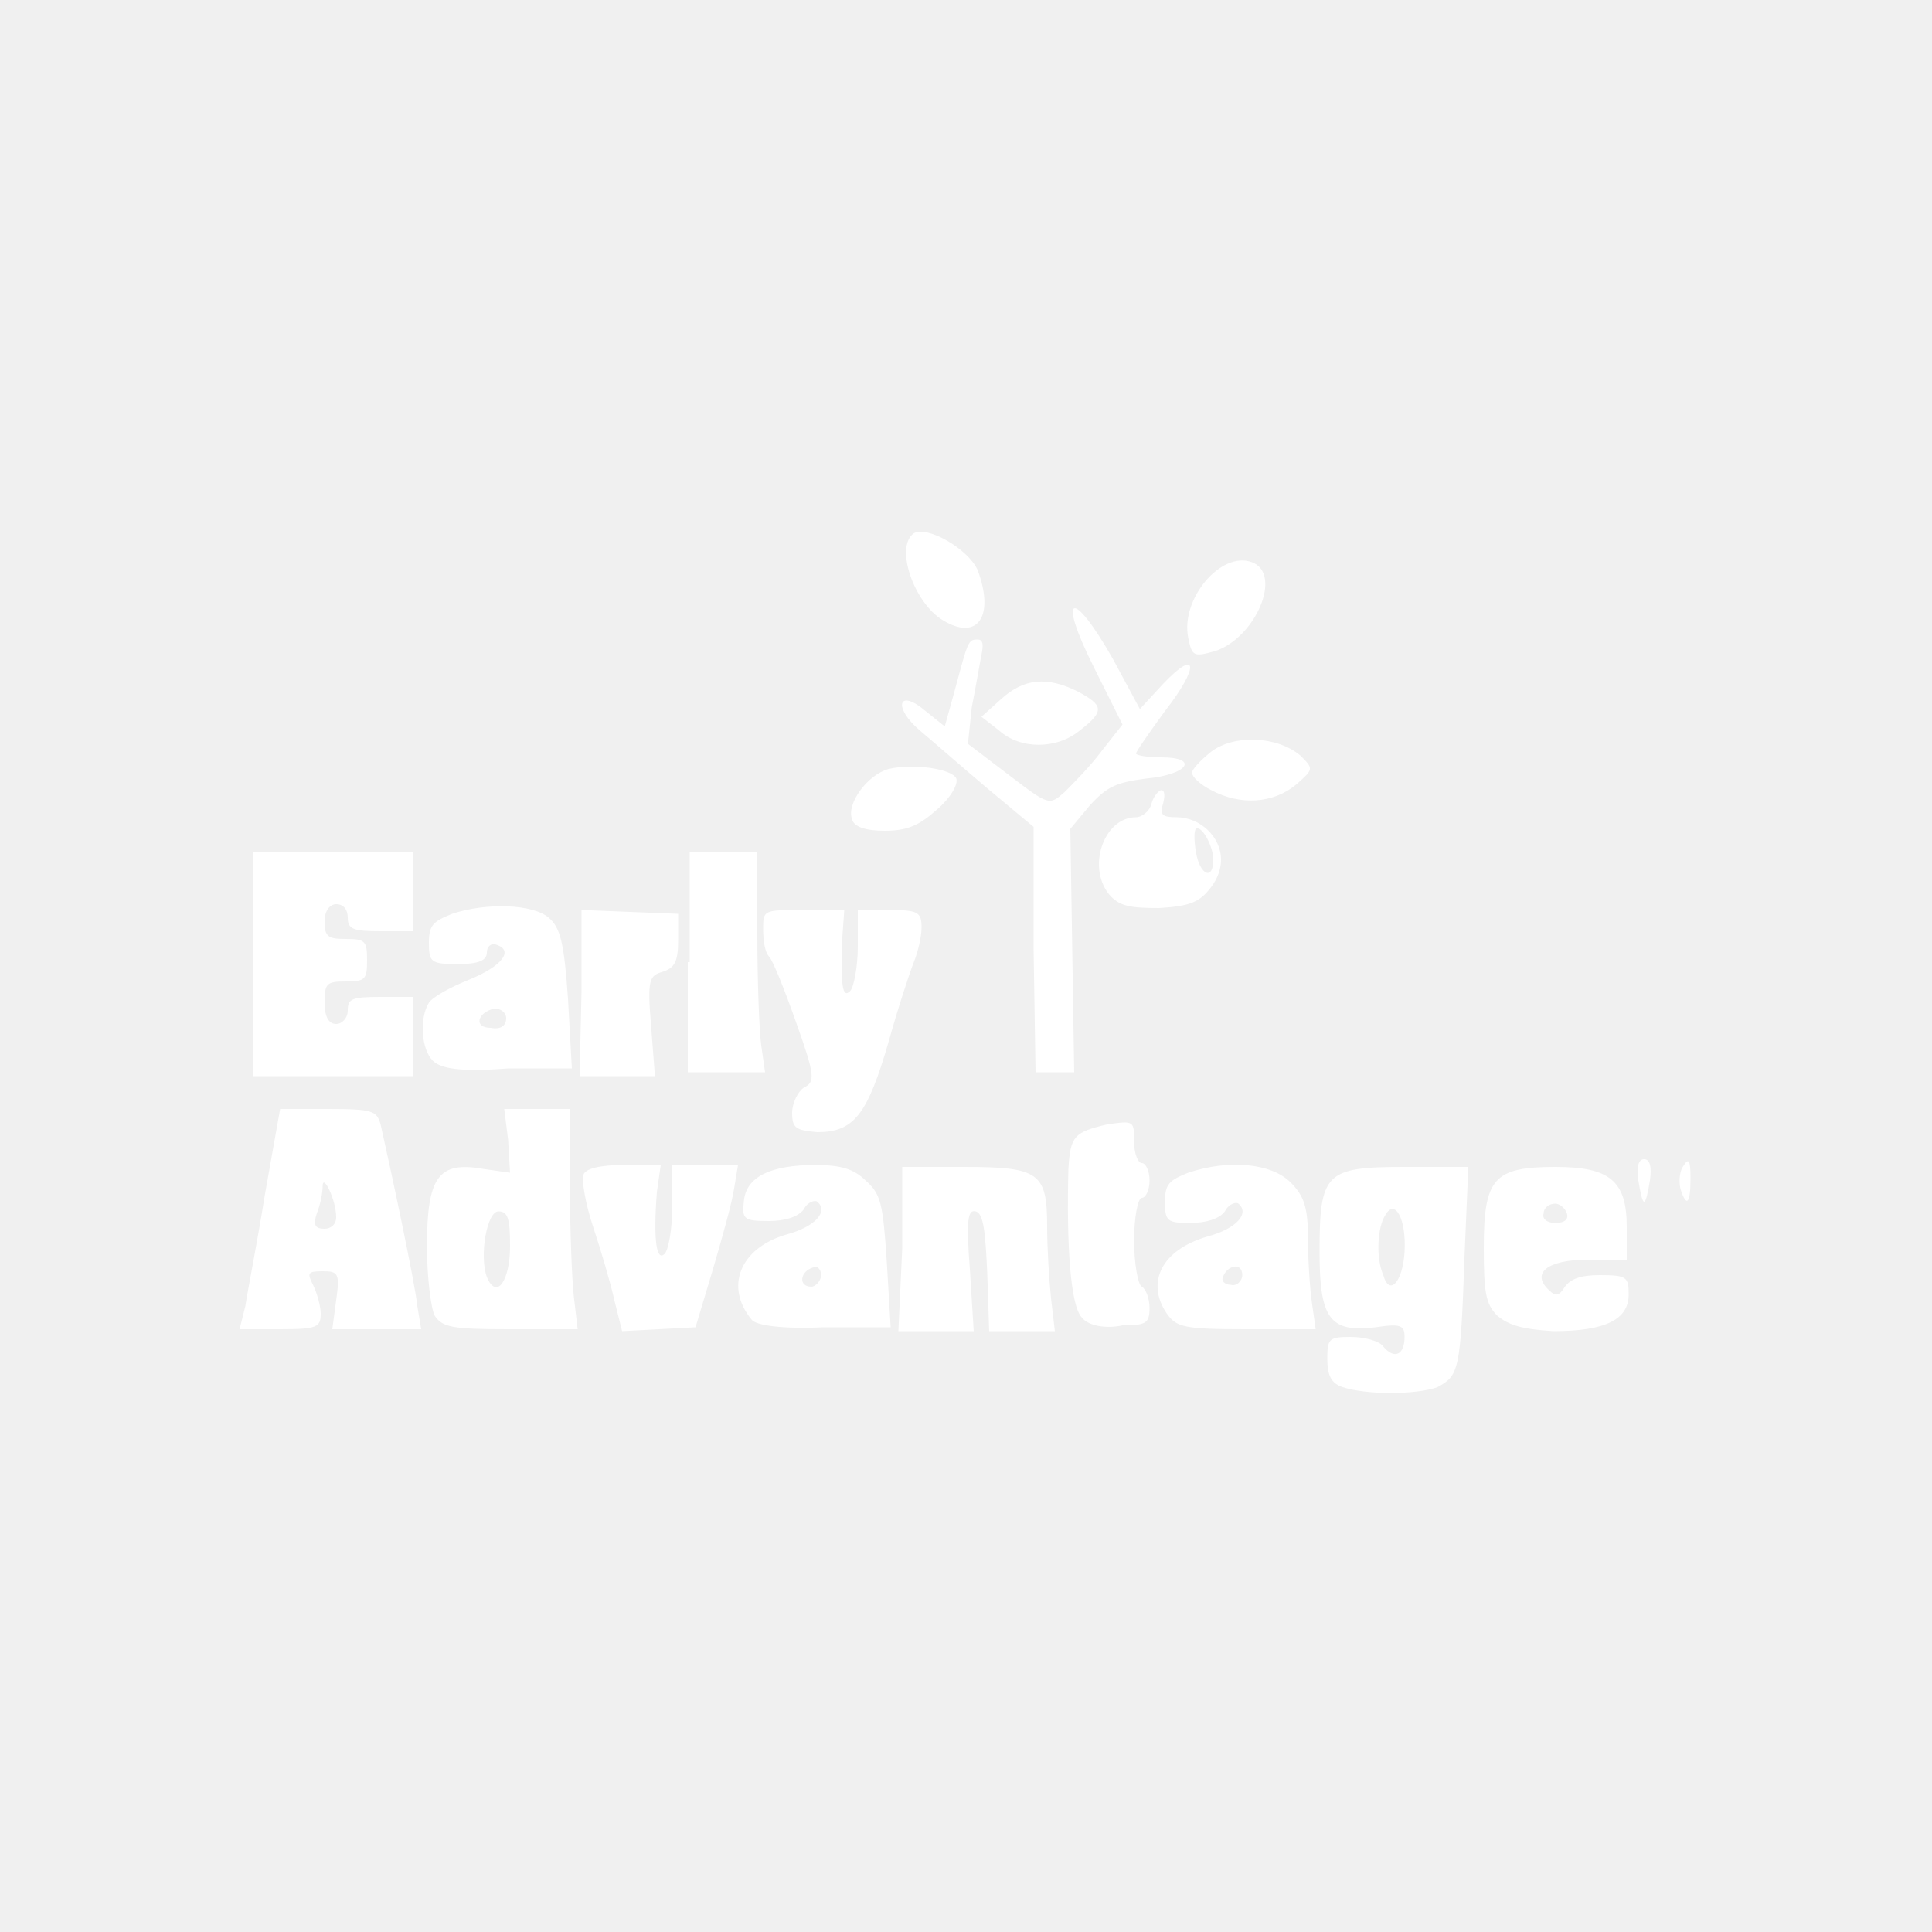
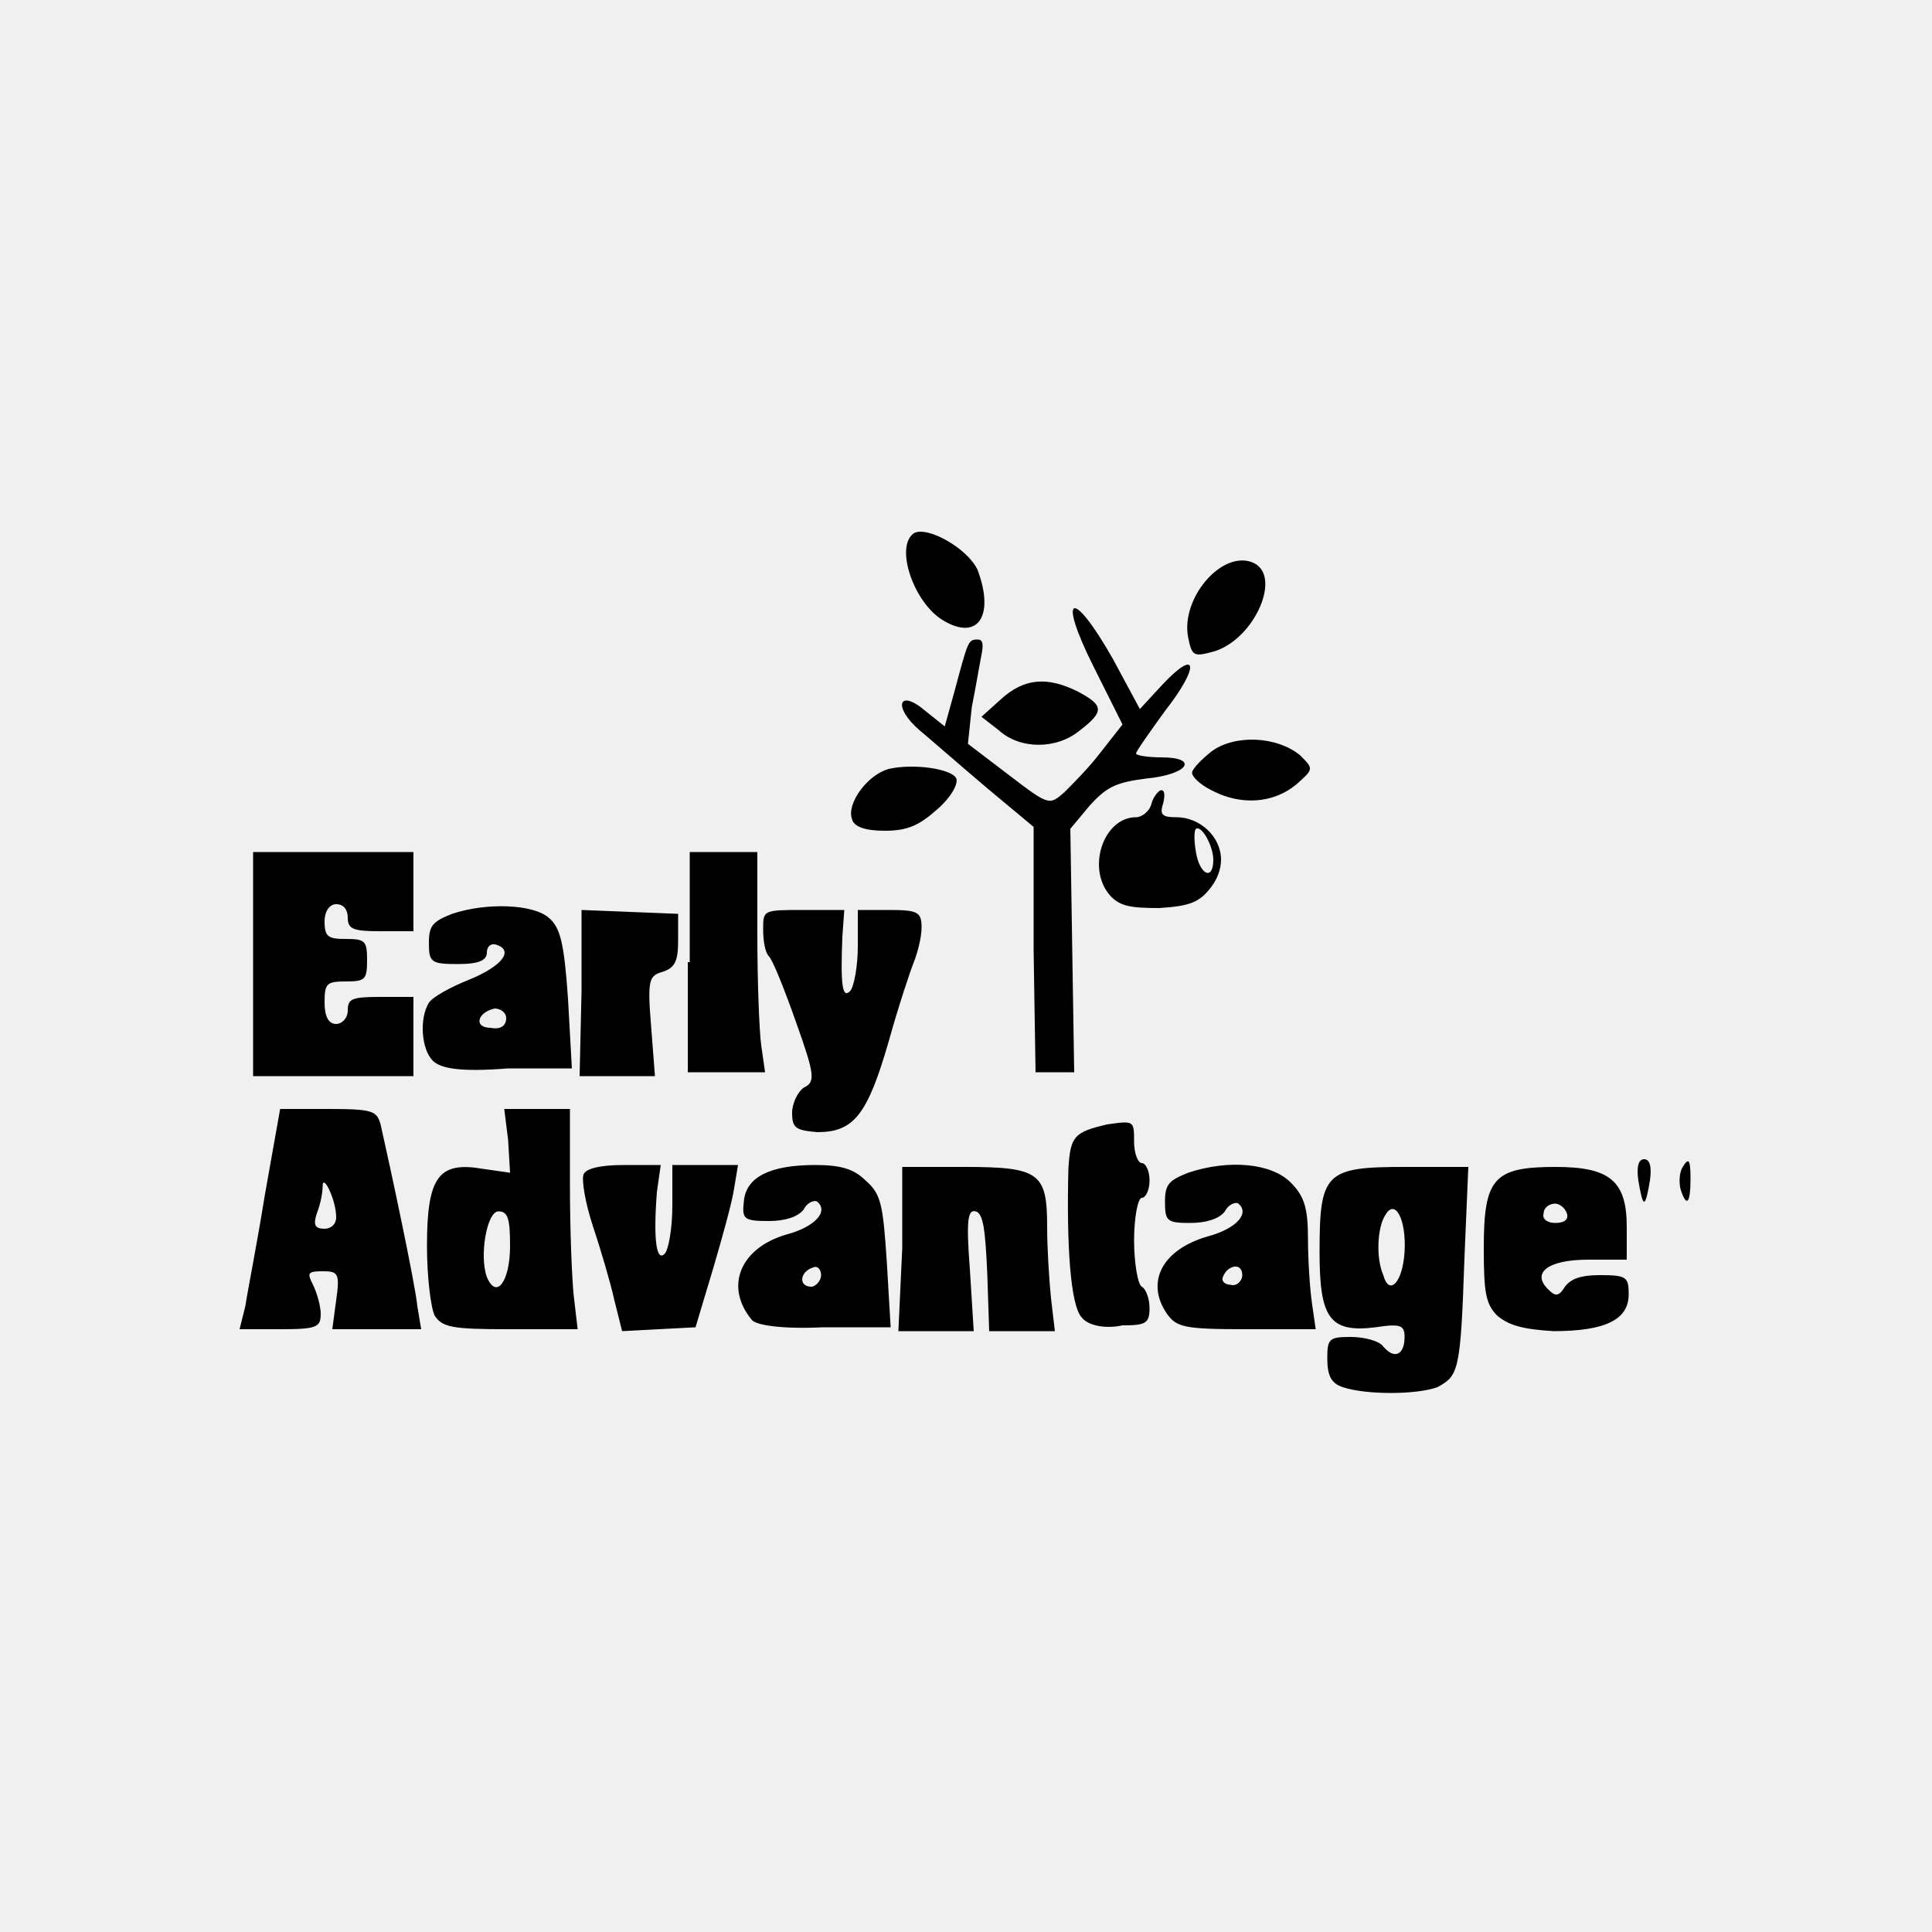
<svg xmlns="http://www.w3.org/2000/svg" viewBox="0 0 100 100">
-   <path fill="#FFF" d="M69.5 71.8c-.6-.2-.8-.6-.8-1.5 0-1 .1-1.1 1.2-1.1.7 0 1.5.2 1.7.5.6.7 1.1.4 1.1-.5 0-.6-.2-.7-1.5-.5-2.4.3-2.9-.5-2.9-3.9 0-4.1.3-4.4 4.4-4.4H76l-.2 4.7c-.2 5.9-.3 6.1-1.4 6.7-1.1.4-3.7.4-4.9 0zm3.2-7c.1-1.7-.5-2.8-1-1.9-.4.6-.5 2.2-.1 3.1.3 1.1 1 .4 1.1-1.2zm-60 2.8c.1-.7.6-3.2 1-5.7l.8-4.5H17c2.3 0 2.5.1 2.7.8.5 2.2 1.8 8.3 1.9 9.4l.2 1.2h-4.6l.2-1.5c.2-1.4.1-1.5-.7-1.5-.8 0-.8.1-.5.7.2.4.4 1.1.4 1.5 0 .7-.2.8-2.1.8h-2.1l.3-1.2zm4.7-4.6c0-.9-.7-2.3-.7-1.6 0 .3-.1.9-.3 1.4-.2.6-.1.8.4.8.3 0 .6-.2.6-.6zm5.1 5.1c-.2-.4-.4-2-.4-3.6 0-3.6.6-4.4 2.9-4l1.4.2-.1-1.7-.2-1.6h3.4v4c0 2.2.1 4.8.2 5.7l.2 1.7h-3.6c-2.9 0-3.4-.1-3.8-.7zm3.9-3.6c0-1.4-.1-1.8-.6-1.8-.6 0-1 2.3-.6 3.4.5 1.2 1.2.2 1.2-1.6zm5.4 2.8c-.2-.9-.7-2.6-1.1-3.8-.4-1.2-.6-2.4-.5-2.7.1-.3.8-.5 2.1-.5h1.9l-.2 1.4c-.2 2.6 0 3.6.4 3.2.2-.2.4-1.3.4-2.5v-2.1h3.4l-.2 1.2c-.1.7-.6 2.5-1.1 4.2l-.9 3-1.9.1-1.9.1-.4-1.6zm7.1 1c-1.4-1.7-.6-3.7 1.8-4.4 1.5-.4 2.2-1.2 1.6-1.7-.1-.1-.5 0-.7.4-.3.4-1 .6-1.8.6-1.3 0-1.4-.1-1.3-1 .1-1.3 1.4-1.9 3.7-1.9 1.3 0 2 .2 2.6.8.8.7.9 1.2 1.1 4.2l.2 3.4h-3.5c-2.1.1-3.5-.1-3.7-.4zm3.6-2.3c0-.3-.2-.5-.4-.4-.7.2-.8 1-.1 1 .2 0 .5-.3.5-.6zm4.2-1.4v-4.2h3.2c3.9 0 4.3.3 4.3 3.1 0 1.1.1 2.7.2 3.7l.2 1.7h-3.4l-.1-3c-.1-2.2-.2-3.1-.6-3.2-.4-.1-.5.4-.3 3l.2 3.2h-3.9l.2-4.3zm9.3 3.6c-.6-.6-.8-3.8-.7-7.7.1-1.7.3-1.9 2-2.3 1.4-.2 1.4-.2 1.4.9 0 .6.2 1.1.4 1.1s.4.4.4.9-.2.9-.4.9-.4 1-.4 2.2c0 1.2.2 2.3.4 2.4.2.1.4.6.4 1.1 0 .8-.2.9-1.4.9-.9.2-1.8 0-2.1-.4zm4.4-.2c-1.1-1.6-.3-3.3 2.1-4 1.5-.4 2.2-1.2 1.6-1.7-.1-.1-.5 0-.7.4-.3.4-1 .6-1.8.6-1.2 0-1.3-.1-1.3-1.1 0-.9.2-1.1 1.2-1.5 2.1-.7 4.3-.5 5.3.5.7.7.9 1.3.9 2.9 0 1.1.1 2.6.2 3.3l.2 1.4h-3.6c-3.2 0-3.6-.1-4.1-.8zm3.9-2c0-.7-.8-.5-1 .1-.1.2.1.4.4.4.3.1.6-.2.6-.5zm13.2 2.1c-.6-.6-.7-1.2-.7-3.5 0-3.6.5-4.2 3.7-4.2 2.8 0 3.7.7 3.7 3.1v1.7h-2c-2.1 0-3 .7-2 1.6.3.3.5.3.8-.2.3-.4.8-.6 1.8-.6 1.4 0 1.5.1 1.5 1 0 1.3-1.2 1.9-3.9 1.9-1.6-.1-2.3-.3-2.9-.8zm3.6-5.3c-.1-.3-.4-.5-.6-.5-.3 0-.6.2-.6.5-.1.3.2.5.6.5.5 0 .7-.2.6-.5zm3.7-1.7c-.1-.7 0-1.1.3-1.1s.4.4.3 1.1c-.1.6-.2 1.1-.3 1.1s-.2-.5-.3-1.1zm2.2.5c-.1-.3-.1-.9.1-1.2.3-.5.4-.4.4.6 0 1.3-.2 1.5-.5.6zm-46-4c0-.5.3-1.1.6-1.3.6-.3.6-.6-.4-3.4-.6-1.7-1.2-3.2-1.4-3.4-.2-.2-.3-.8-.3-1.4 0-1 0-1 2.1-1h2.1l-.1 1.4c-.1 2.5 0 3.2.4 2.8.2-.2.4-1.3.4-2.3v-1.9H46c1.5 0 1.7.1 1.7.9 0 .5-.2 1.3-.4 1.8s-.8 2.3-1.3 4.1c-1.1 3.8-1.8 4.7-3.7 4.7-1.1-.1-1.3-.2-1.3-1zm-27.9-7.8v-5.7h8.3v4.1h-1.7c-1.4 0-1.7-.1-1.7-.7 0-.4-.2-.7-.6-.7-.3 0-.6.3-.6.9 0 .8.2.9 1.1.9 1 0 1.1.1 1.1 1.1s-.1 1.1-1.1 1.1-1.1.1-1.1 1.1c0 .7.2 1.1.6 1.1.3 0 .6-.3.6-.7 0-.6.2-.7 1.7-.7h1.7v4.1h-8.3v-5.9zm9.3 5.1c-.6-.6-.7-2.2-.2-3 .2-.3 1.1-.8 2.1-1.2 1.7-.7 2.3-1.5 1.4-1.8-.3-.1-.5.1-.5.4 0 .4-.4.6-1.5.6-1.4 0-1.5-.1-1.5-1.1 0-.9.2-1.1 1.2-1.5 1.8-.6 4.2-.5 5 .2.6.5.8 1.3 1 4.2l.2 3.6h-3.3c-2.5.2-3.5 0-3.9-.4zm3.8-2.2c0-.3-.3-.5-.6-.5-.9.2-1.1 1-.2 1 .5.1.8-.1.8-.5zm3.9-1.4v-4.2l2.5.1 2.5.1v1.4c0 1.1-.2 1.4-.8 1.6-.7.2-.8.4-.6 2.8l.2 2.6H30l.1-4.4zm5.6-1.5v-5.7h3.5v4.3c0 2.4.1 5 .2 5.7l.2 1.4h-4v-5.7zm17.8-.6v-6.4l-2.4-2c-1.3-1.1-2.9-2.5-3.5-3-1.4-1.2-1.1-2.2.3-1l1 .8.5-1.8c.7-2.6.7-2.7 1.2-2.7.3 0 .3.3.2.8-.1.5-.3 1.7-.5 2.7l-.2 1.9 2.1 1.6c2.1 1.6 2.1 1.6 2.9.9.4-.4 1.3-1.3 1.9-2.1l1.1-1.4-1.5-3c-1.9-3.8-1.1-4.1 1-.4l1.4 2.6 1.2-1.3c1.8-1.9 1.9-.9.1 1.4-.8 1.1-1.5 2.1-1.5 2.2 0 .1.6.2 1.3.2 2 0 1.4.9-.8 1.1-1.5.2-2 .4-2.9 1.4l-1 1.2.1 6.3.1 6.3h-2l-.1-6.3zm4-2.8c-1.3-1.4-.4-4.1 1.3-4.1.3 0 .7-.3.8-.7.1-.4.4-.7.5-.7.2 0 .2.3.1.7-.2.6 0 .7.7.7 1.2 0 2.3 1 2.3 2.2 0 .5-.2 1-.5 1.4-.6.8-1.1 1-2.7 1.1-1.5 0-2-.1-2.5-.6zm5.3-1.9c0-.7-.6-1.8-.9-1.6-.1.1-.1.6 0 1.2.2 1.2.9 1.5.9.4zm-18.7-2.1c-.3-.8.8-2.3 1.9-2.6 1.3-.3 3.3 0 3.5.5.1.3-.3 1-1 1.6-.9.8-1.5 1.1-2.7 1.1-1 0-1.6-.2-1.7-.6zm18.6-1.5c-.6-.3-1-.7-1-.9 0-.2.5-.7 1-1.1 1.2-.9 3.4-.8 4.6.2.7.7.7.7-.2 1.5-1.2 1-2.9 1.1-4.4.3zm-11-3.1l-.9-.7 1-.9c1.2-1.1 2.4-1.2 4-.4 1.3.7 1.4 1 .1 2-1.2 1-3.1 1-4.2 0zm9.8-4.8c-.4-2 1.7-4.5 3.3-3.9 1.6.6.2 3.9-1.9 4.6-1.1.3-1.2.3-1.4-.7zm-12.7-.9c-1.5-.9-2.5-3.8-1.5-4.5.7-.4 2.8.8 3.3 1.9.9 2.4 0 3.7-1.8 2.6z" />
+   <path stroke="none" d="M69.5 71.8c-.6-.2-.8-.6-.8-1.5 0-1 .1-1.1 1.2-1.1.7 0 1.5.2 1.7.5.6.7 1.1.4 1.1-.5 0-.6-.2-.7-1.5-.5-2.4.3-2.9-.5-2.9-3.9 0-4.1.3-4.4 4.4-4.4H76l-.2 4.7c-.2 5.9-.3 6.1-1.4 6.7-1.1.4-3.7.4-4.9 0zm3.2-7c.1-1.7-.5-2.8-1-1.9-.4.6-.5 2.2-.1 3.1.3 1.1 1 .4 1.1-1.2zm-60 2.8c.1-.7.6-3.2 1-5.7l.8-4.5H17c2.3 0 2.5.1 2.7.8.5 2.2 1.8 8.3 1.9 9.4l.2 1.2h-4.6l.2-1.5c.2-1.4.1-1.5-.7-1.5-.8 0-.8.1-.5.7.2.4.4 1.1.4 1.5 0 .7-.2.8-2.1.8h-2.1l.3-1.2zm4.7-4.6c0-.9-.7-2.3-.7-1.6 0 .3-.1.9-.3 1.4-.2.6-.1.8.4.8.3 0 .6-.2.6-.6zm5.1 5.1c-.2-.4-.4-2-.4-3.6 0-3.6.6-4.4 2.9-4l1.4.2-.1-1.7-.2-1.6h3.4v4c0 2.2.1 4.8.2 5.7l.2 1.7h-3.6c-2.9 0-3.4-.1-3.8-.7zm3.9-3.6c0-1.4-.1-1.8-.6-1.8-.6 0-1 2.3-.6 3.4.5 1.2 1.2.2 1.2-1.6zm5.4 2.8c-.2-.9-.7-2.6-1.1-3.8-.4-1.2-.6-2.4-.5-2.7.1-.3.8-.5 2.1-.5h1.9l-.2 1.4c-.2 2.6 0 3.6.4 3.2.2-.2.4-1.3.4-2.5v-2.1h3.4l-.2 1.2c-.1.7-.6 2.5-1.1 4.2l-.9 3-1.9.1-1.9.1-.4-1.6zm7.1 1c-1.4-1.7-.6-3.7 1.8-4.4 1.5-.4 2.2-1.2 1.6-1.7-.1-.1-.5 0-.7.4-.3.4-1 .6-1.8.6-1.3 0-1.4-.1-1.3-1 .1-1.3 1.4-1.9 3.7-1.9 1.3 0 2 .2 2.6.8.8.7.9 1.2 1.1 4.2l.2 3.4h-3.5c-2.1.1-3.5-.1-3.7-.4zm3.6-2.3c0-.3-.2-.5-.4-.4-.7.2-.8 1-.1 1 .2 0 .5-.3.5-.6zm4.2-1.4v-4.2h3.2c3.9 0 4.3.3 4.3 3.1 0 1.1.1 2.7.2 3.7l.2 1.7h-3.4l-.1-3c-.1-2.2-.2-3.1-.6-3.2-.4-.1-.5.4-.3 3l.2 3.2h-3.9l.2-4.3zm9.3 3.6c-.6-.6-.8-3.8-.7-7.7.1-1.7.3-1.9 2-2.3 1.4-.2 1.4-.2 1.4.9 0 .6.2 1.1.4 1.1s.4.4.4.9-.2.9-.4.9-.4 1-.4 2.2c0 1.2.2 2.3.4 2.4.2.1.4.6.4 1.1 0 .8-.2.9-1.4.9-.9.2-1.8 0-2.1-.4zm4.4-.2c-1.1-1.6-.3-3.3 2.1-4 1.5-.4 2.2-1.2 1.6-1.7-.1-.1-.5 0-.7.4-.3.4-1 .6-1.8.6-1.2 0-1.3-.1-1.3-1.1 0-.9.2-1.1 1.2-1.5 2.1-.7 4.3-.5 5.3.5.7.7.9 1.3.9 2.9 0 1.1.1 2.6.2 3.3l.2 1.4h-3.6c-3.2 0-3.6-.1-4.1-.8zm3.9-2c0-.7-.8-.5-1 .1-.1.2.1.4.4.4.3.1.6-.2.6-.5zm13.2 2.1c-.6-.6-.7-1.2-.7-3.5 0-3.6.5-4.2 3.7-4.2 2.8 0 3.7.7 3.7 3.1v1.7h-2c-2.1 0-3 .7-2 1.6.3.3.5.3.8-.2.3-.4.8-.6 1.8-.6 1.4 0 1.5.1 1.5 1 0 1.3-1.2 1.9-3.9 1.9-1.6-.1-2.3-.3-2.9-.8zm3.6-5.3c-.1-.3-.4-.5-.6-.5-.3 0-.6.2-.6.5-.1.3.2.5.6.5.5 0 .7-.2.6-.5zm3.7-1.7c-.1-.7 0-1.1.3-1.1s.4.4.3 1.1c-.1.6-.2 1.1-.3 1.1s-.2-.5-.3-1.1zm2.2.5c-.1-.3-.1-.9.1-1.2.3-.5.4-.4.4.6 0 1.3-.2 1.5-.5.6zm-46-4c0-.5.3-1.1.6-1.3.6-.3.6-.6-.4-3.4-.6-1.7-1.2-3.2-1.4-3.4-.2-.2-.3-.8-.3-1.4 0-1 0-1 2.1-1h2.1l-.1 1.4c-.1 2.5 0 3.2.4 2.8.2-.2.4-1.3.4-2.3v-1.9H46c1.5 0 1.7.1 1.7.9 0 .5-.2 1.3-.4 1.8s-.8 2.3-1.3 4.1c-1.1 3.8-1.8 4.7-3.7 4.7-1.1-.1-1.3-.2-1.3-1zm-27.9-7.8v-5.7h8.3v4.1h-1.7c-1.4 0-1.7-.1-1.7-.7 0-.4-.2-.7-.6-.7-.3 0-.6.3-.6.9 0 .8.2.9 1.1.9 1 0 1.1.1 1.1 1.1s-.1 1.1-1.1 1.1-1.1.1-1.1 1.1c0 .7.2 1.1.6 1.1.3 0 .6-.3.6-.7 0-.6.2-.7 1.7-.7h1.7v4.1h-8.3v-5.9zm9.3 5.1c-.6-.6-.7-2.2-.2-3 .2-.3 1.1-.8 2.1-1.2 1.7-.7 2.3-1.5 1.4-1.8-.3-.1-.5.1-.5.4 0 .4-.4.6-1.5.6-1.4 0-1.5-.1-1.5-1.1 0-.9.2-1.1 1.2-1.5 1.8-.6 4.2-.5 5 .2.6.5.8 1.3 1 4.2l.2 3.6h-3.3c-2.5.2-3.5 0-3.9-.4zm3.8-2.2c0-.3-.3-.5-.6-.5-.9.2-1.1 1-.2 1 .5.1.8-.1.8-.5zm3.9-1.4v-4.2l2.5.1 2.5.1v1.4c0 1.1-.2 1.4-.8 1.6-.7.2-.8.4-.6 2.8l.2 2.6H30l.1-4.4zm5.6-1.5v-5.7h3.5v4.3c0 2.4.1 5 .2 5.7l.2 1.4h-4v-5.7zm17.8-.6v-6.4l-2.4-2c-1.3-1.1-2.9-2.5-3.5-3-1.4-1.2-1.1-2.2.3-1l1 .8.5-1.8c.7-2.6.7-2.7 1.2-2.7.3 0 .3.3.2.8-.1.5-.3 1.7-.5 2.7l-.2 1.9 2.1 1.6c2.1 1.6 2.1 1.6 2.9.9.4-.4 1.3-1.3 1.9-2.1l1.1-1.4-1.5-3c-1.9-3.8-1.1-4.1 1-.4l1.4 2.6 1.2-1.3c1.8-1.9 1.9-.9.1 1.4-.8 1.1-1.5 2.1-1.5 2.2 0 .1.6.2 1.3.2 2 0 1.4.9-.8 1.1-1.5.2-2 .4-2.9 1.4l-1 1.2.1 6.3.1 6.3h-2l-.1-6.3zm4-2.8c-1.3-1.4-.4-4.1 1.3-4.1.3 0 .7-.3.8-.7.1-.4.4-.7.5-.7.2 0 .2.3.1.7-.2.6 0 .7.7.7 1.2 0 2.3 1 2.3 2.2 0 .5-.2 1-.5 1.4-.6.8-1.1 1-2.7 1.1-1.5 0-2-.1-2.5-.6zm5.3-1.9c0-.7-.6-1.8-.9-1.6-.1.1-.1.6 0 1.2.2 1.2.9 1.5.9.4zm-18.7-2.1c-.3-.8.8-2.3 1.9-2.6 1.3-.3 3.3 0 3.5.5.1.3-.3 1-1 1.6-.9.8-1.5 1.1-2.7 1.1-1 0-1.6-.2-1.7-.6zm18.6-1.5c-.6-.3-1-.7-1-.9 0-.2.5-.7 1-1.1 1.2-.9 3.4-.8 4.6.2.7.7.7.7-.2 1.5-1.2 1-2.9 1.1-4.4.3zm-11-3.1l-.9-.7 1-.9c1.2-1.1 2.4-1.2 4-.4 1.3.7 1.4 1 .1 2-1.2 1-3.1 1-4.2 0zm9.8-4.8c-.4-2 1.7-4.5 3.3-3.9 1.6.6.2 3.9-1.9 4.6-1.1.3-1.2.3-1.4-.7zm-12.7-.9c-1.5-.9-2.5-3.8-1.5-4.5.7-.4 2.8.8 3.3 1.9.9 2.4 0 3.7-1.8 2.6z" />
</svg>
